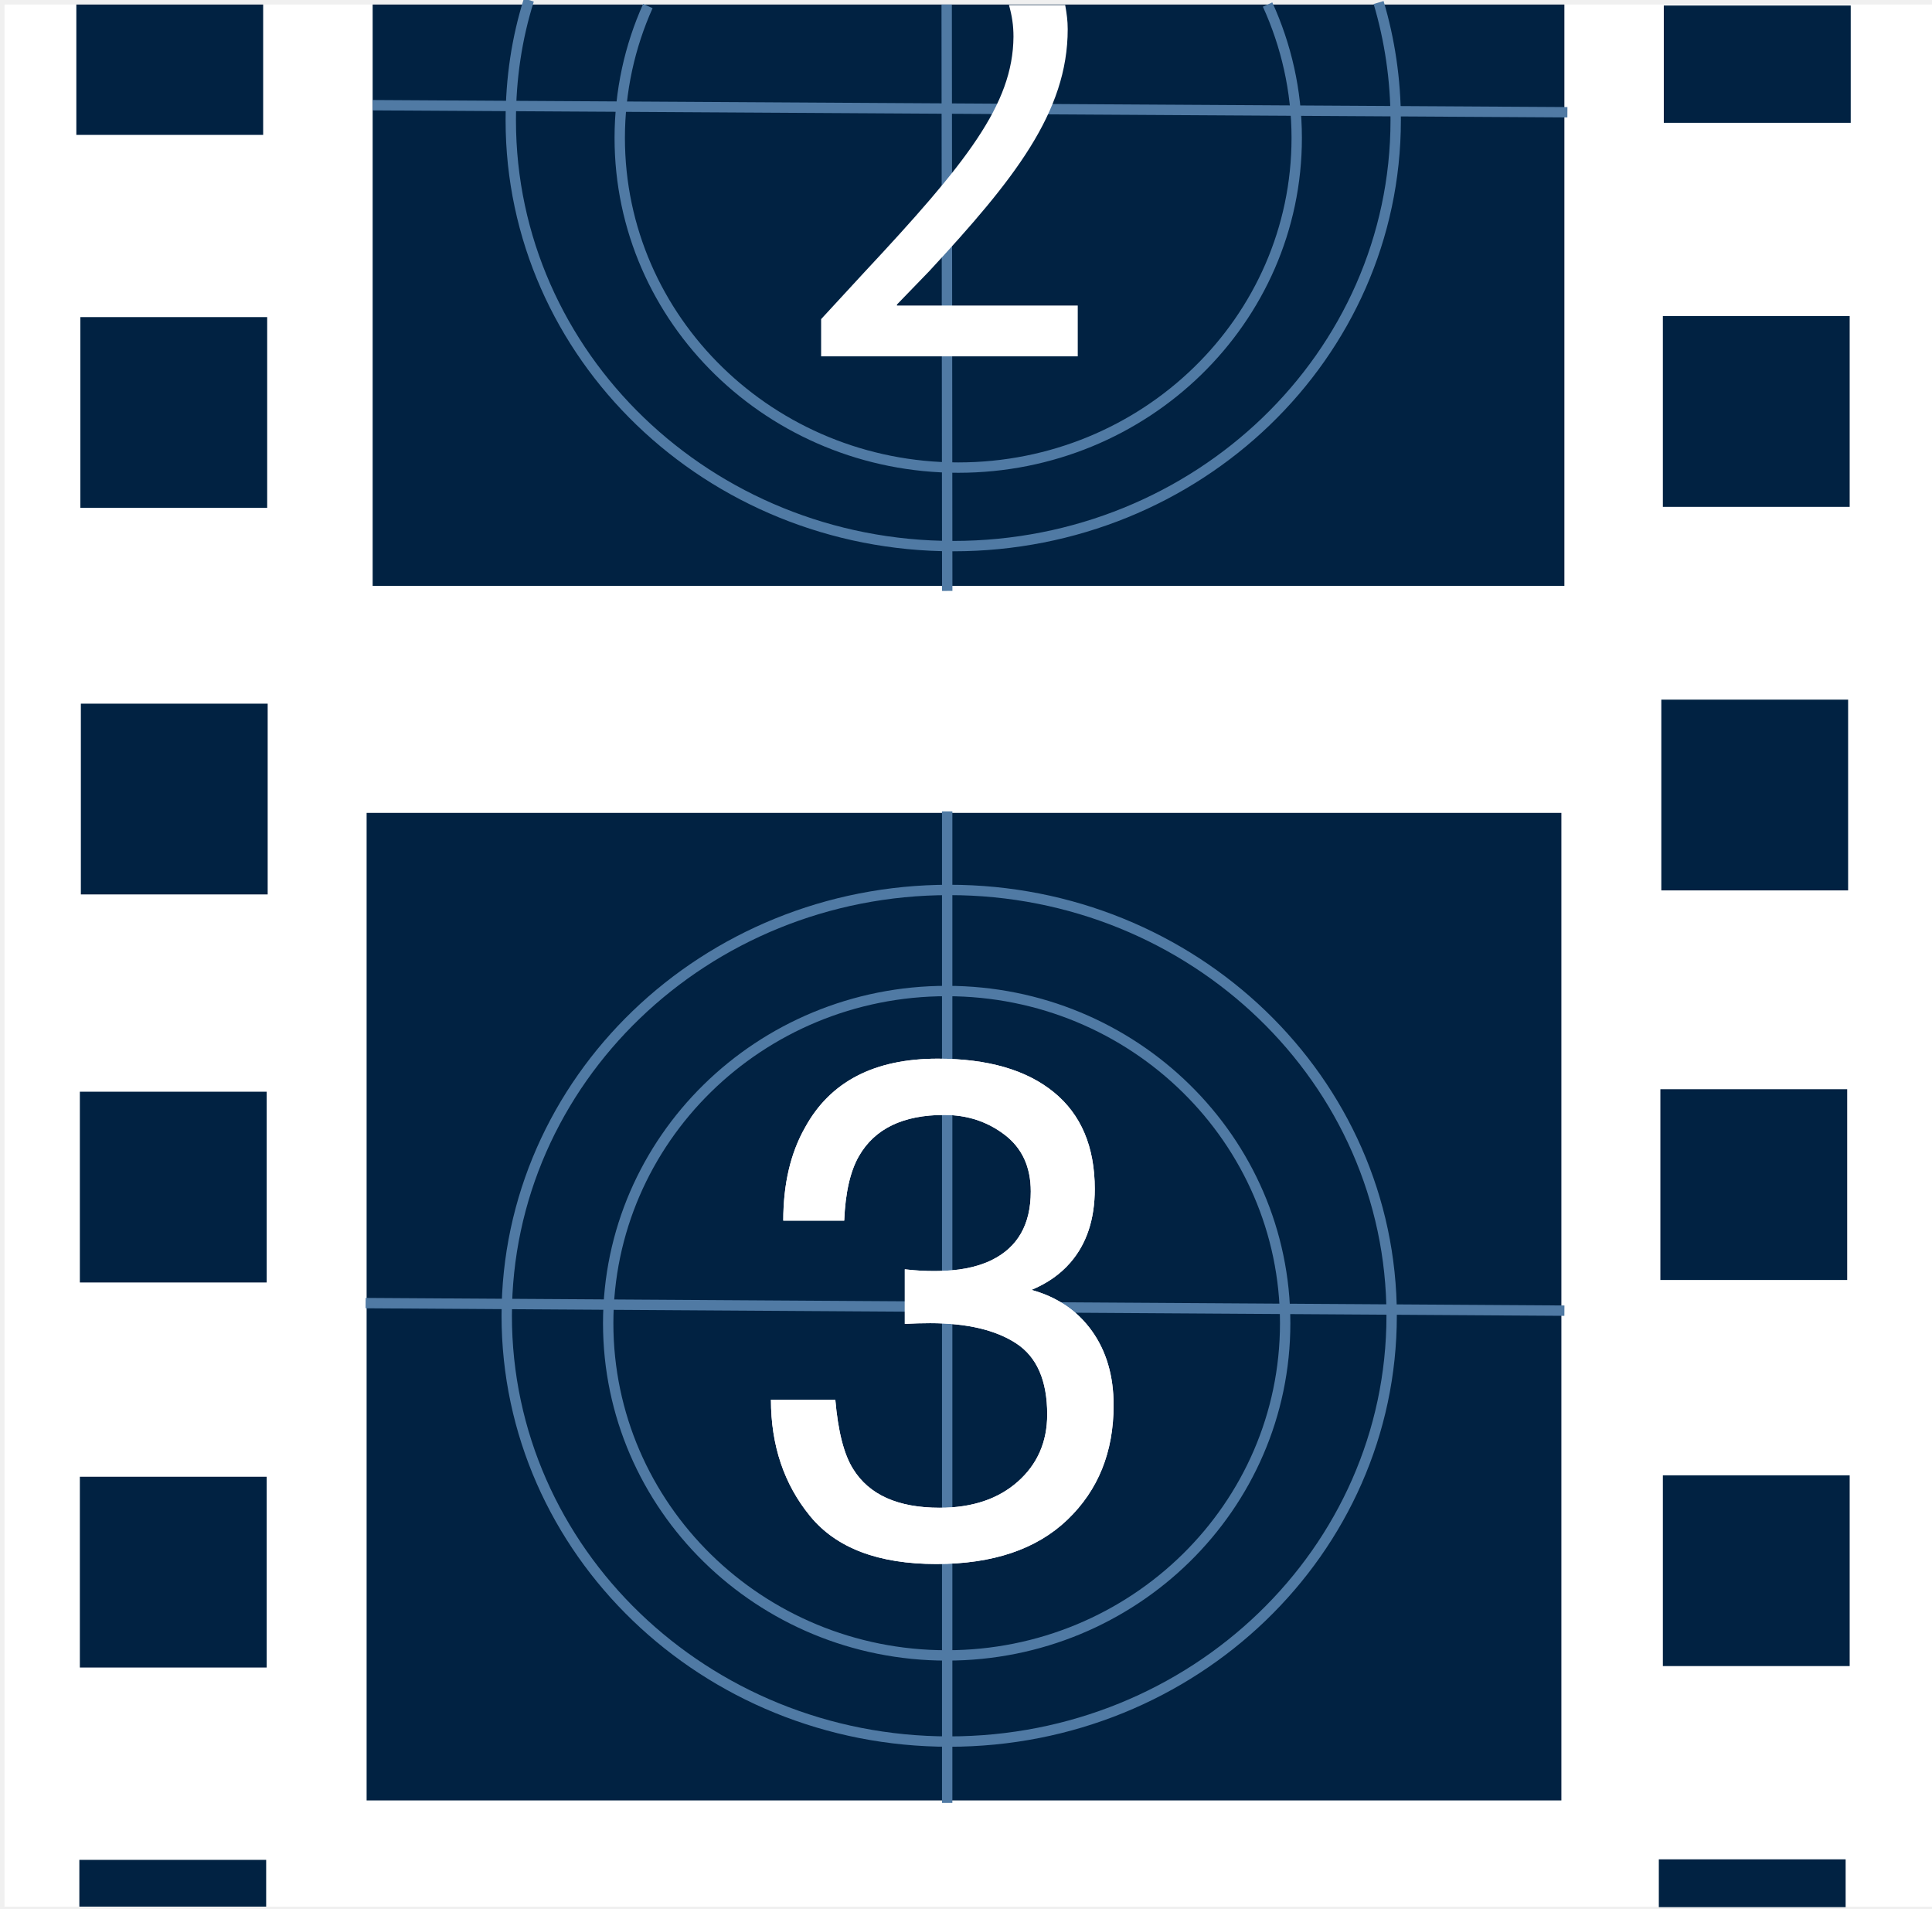
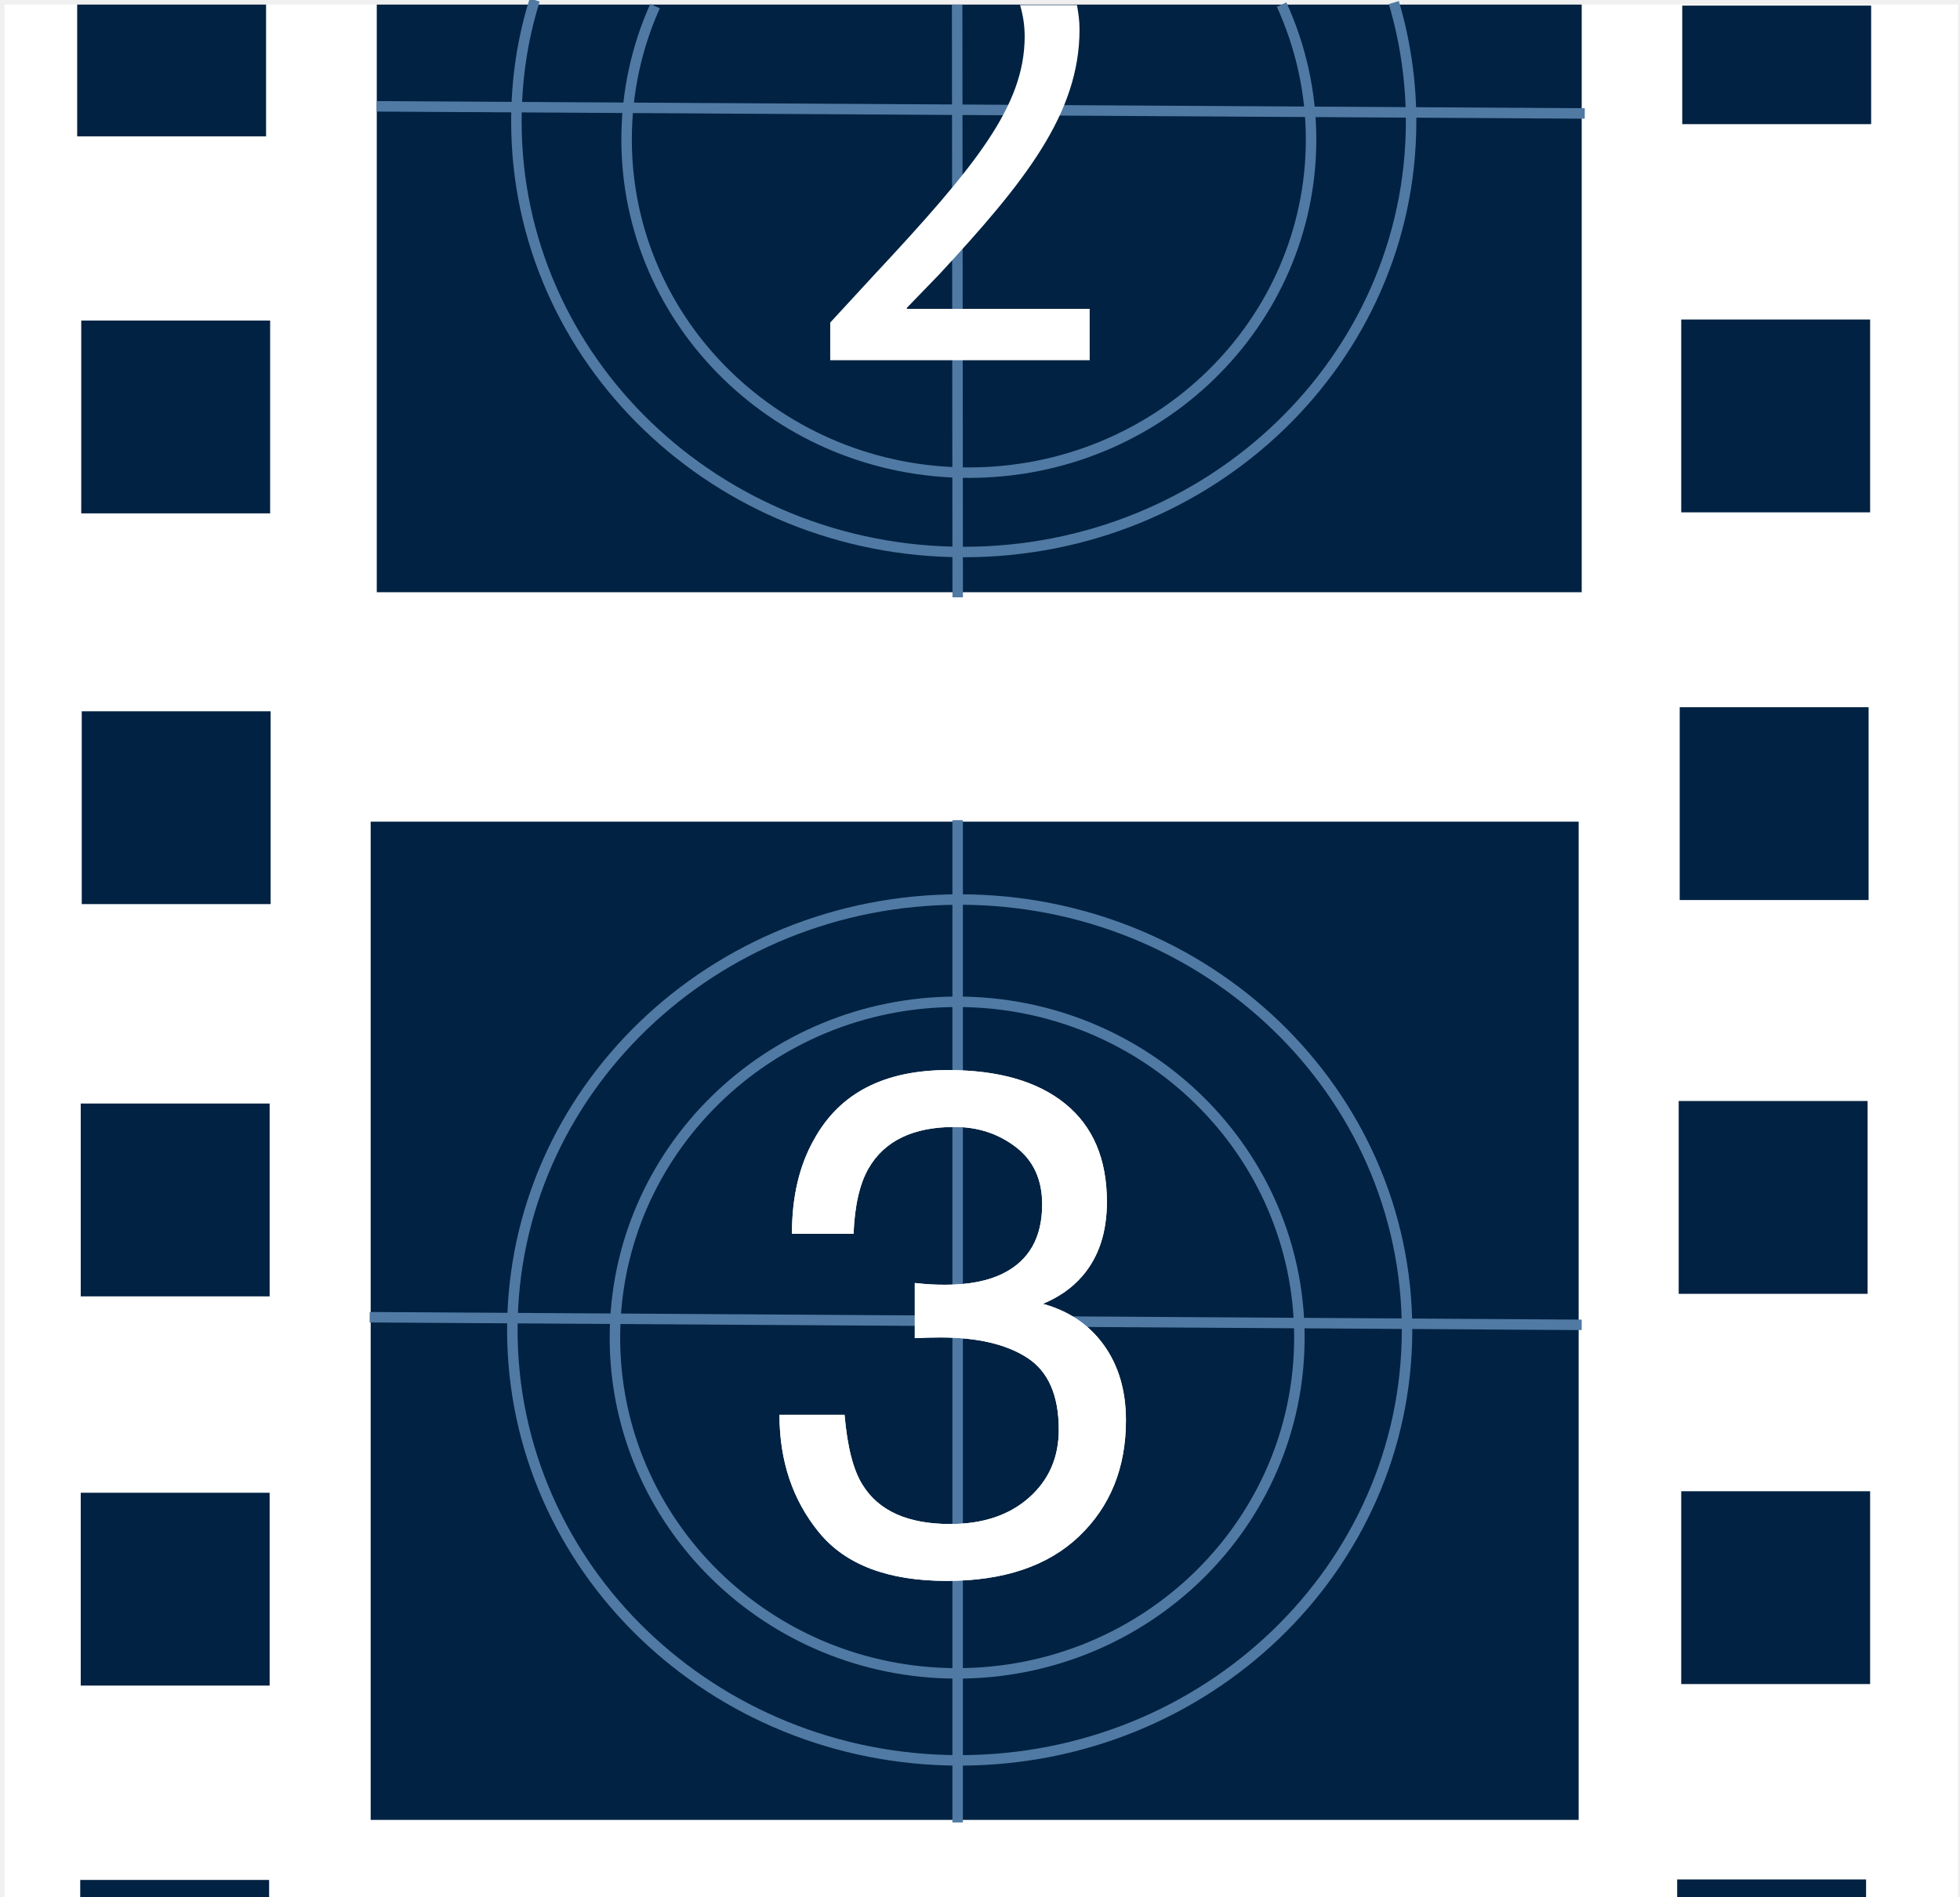
- <svg xmlns="http://www.w3.org/2000/svg" xmlns:xlink="http://www.w3.org/1999/xlink" version="1.1" viewBox="0 0 187px 181px">
+ <svg xmlns="http://www.w3.org/2000/svg" xmlns:xlink="http://www.w3.org/1999/xlink" width="187px" height="181px" viewBox="0 0 187px 181px" version="1.1">
  <defs>
-     <path id="a" d="m77.714 146.24c-2.521-3.077-3.781-6.822-3.781-11.234h6.208c0.264 3.066 0.837 5.295 1.717 6.684 1.541 2.493 4.326 3.739 8.354 3.739 3.126 0 5.636-0.838 7.529-2.515 1.893-1.677 2.84-3.838 2.84-6.486 0-3.265-0.996-5.548-2.988-6.85s-4.76-1.952-8.305-1.952c-0.396 0-0.798 0.006-1.205 0.017-0.407 0.011-0.82 0.028-1.238 0.05v-5.261c0.616 0.066 1.134 0.11 1.552 0.132 0.418 0.022 0.87 0.033 1.354 0.033 2.223 0 4.051-0.353 5.481-1.059 2.51-1.235 3.764-3.441 3.764-6.618 0-2.361-0.837-4.18-2.51-5.46-1.673-1.28-3.621-1.919-5.845-1.919-3.962 0-6.703 1.324-8.222 3.971-0.837 1.456-1.31 3.53-1.42 6.221h-5.878c0-3.53 0.704-6.53 2.113-9.001 2.421-4.412 6.681-6.618 12.779-6.618 4.821 0 8.552 1.075 11.194 3.226 2.642 2.151 3.962 5.267 3.962 9.348 0 2.912-0.781 5.272-2.344 7.081-0.969 1.125-2.223 2.007-3.764 2.647 2.487 0.684 4.43 2.002 5.828 3.954 1.398 1.952 2.097 4.34 2.097 7.164 0 4.522-1.486 8.207-4.458 11.052-2.972 2.846-7.187 4.269-12.647 4.269-5.591 0-9.647-1.539-12.168-4.616z" />
+     <path d="M77.714,146.236 C75.194,143.159 73.933,139.414 73.933,135.002 L80.141,135.002 C80.405,138.068 80.978,140.296 81.858,141.686 C83.399,144.179 86.184,145.425 90.212,145.425 C93.338,145.425 95.848,144.587 97.741,142.91 C99.634,141.234 100.581,139.072 100.581,136.425 C100.581,133.16 99.585,130.877 97.592,129.575 C95.6,128.273 92.832,127.623 89.288,127.623 C88.892,127.623 88.49,127.628 88.083,127.639 C87.675,127.65 87.263,127.667 86.844,127.689 L86.844,122.427 C87.461,122.494 87.978,122.538 88.396,122.56 C88.815,122.582 89.266,122.593 89.75,122.593 C91.974,122.593 93.801,122.24 95.231,121.534 C97.741,120.299 98.996,118.093 98.996,114.916 C98.996,112.555 98.159,110.735 96.486,109.456 C94.813,108.176 92.865,107.537 90.642,107.537 C86.679,107.537 83.939,108.86 82.42,111.507 C81.583,112.963 81.11,115.037 81,117.729 L75.122,117.729 C75.122,114.199 75.827,111.199 77.235,108.728 C79.657,104.316 83.917,102.11 90.014,102.11 C94.835,102.11 98.567,103.185 101.208,105.336 C103.85,107.487 105.171,110.603 105.171,114.684 C105.171,117.596 104.389,119.957 102.826,121.766 C101.858,122.891 100.603,123.773 99.062,124.413 C101.549,125.097 103.492,126.415 104.89,128.367 C106.288,130.32 106.987,132.708 106.987,135.531 C106.987,140.054 105.501,143.738 102.529,146.584 C99.557,149.429 95.342,150.852 89.882,150.852 C84.291,150.852 80.235,149.314 77.714,146.236 Z" id="path-1" />
  </defs>
-   <g fill="none" fill-rule="evenodd">
-     <g transform="translate(-597 -1177)">
-       <g transform="translate(525 1135)">
-         <g transform="translate(72 42)">
-           <g transform="translate(.43601)">
-             <polygon points="5.9686e-13 0.437 186.37 0.437 186.37 183.9 5.9686e-13 183.9" fill="#fff" fill-rule="nonzero" />
-             <polygon points="34.929 78.406 150.18 78.406 150.18 173.66 34.929 173.66" fill="#012242" fill-rule="nonzero" />
-             <polygon points="6.928 0.437 24.949 0.437 24.949 13.011 6.928 13.011" fill="#012242" fill-rule="nonzero" />
-             <polygon points="160.06 0.534 178.09 0.534 178.09 11.846 160.06 11.846" fill="#012242" fill-rule="nonzero" />
-             <polygon points="7.315 30.586 25.337 30.586 25.337 48.986 7.315 48.986" fill="#012242" fill-rule="nonzero" />
-             <polygon points="7.364 67.871 25.385 67.871 25.385 86.271 7.364 86.271" fill="#012242" fill-rule="nonzero" />
-             <polygon points="7.267 105.3 25.289 105.3 25.289 123.7 7.267 123.7" fill="#012242" fill-rule="nonzero" />
-             <polygon points="7.267 142.44 25.289 142.44 25.289 160.84 7.267 160.84" fill="#012242" fill-rule="nonzero" />
-             <polygon points="7.218 179.39 25.24 179.39 25.24 183.9 7.218 183.9" fill="#012242" fill-rule="nonzero" />
-             <polygon points="159.58 179.34 177.6 179.34 177.6 183.95 159.58 183.95" fill="#012242" fill-rule="nonzero" />
-             <polygon points="159.97 142.3 177.99 142.3 177.99 160.7 159.97 160.7" fill="#012242" fill-rule="nonzero" />
-             <polygon points="159.73 105.06 177.75 105.06 177.75 123.46 159.73 123.46" fill="#012242" fill-rule="nonzero" />
-             <polygon points="159.82 67.483 177.84 67.483 177.84 85.883 159.82 85.883" fill="#012242" fill-rule="nonzero" />
-             <polygon points="159.97 30.489 177.99 30.489 177.99 48.889 159.97 48.889" fill="#012242" fill-rule="nonzero" />
-             <path d="m90.932 78.261v95.641" stroke="#507AA4" />
-             <ellipse cx="91.126" cy="126.91" rx="42.681" ry="41.072" stroke="#507AA4" />
-             <path d="m34.832 125.69l115.64 0.728" stroke="#507AA4" />
-             <g fill="#fff">
-               <use xlink:href="#a" />
-               <use xlink:href="#a" />
+   <g id="ndla.no" stroke="none" stroke-width="1" fill="none" fill-rule="evenodd">
+     <g id="redesign-hover-1" transform="translate(-597, -1177)">
+       <g id="Group-9" transform="translate(525, 1135)">
+         <g id="Group-3">
+           <g id="Layer_9_copy" transform="translate(72, 42)">
+             <g id="Group-15">
+               <g id="Group-10" transform="translate(0.43601, 0)">
+                 <polygon id="Rectangle-path" fill="#FFFFFF" fill-rule="nonzero" points="5.96855898e-13 0.437 186.37 0.437 186.37 183.903 5.96855898e-13 183.903" />
+                 <polygon id="Rectangle-path" fill="#012242" fill-rule="nonzero" points="34.929 78.406 150.181 78.406 150.181 173.659 34.929 173.659" />
+                 <polygon id="Rectangle-path" fill="#012242" fill-rule="nonzero" points="6.928 0.437 24.949 0.437 24.949 13.011 6.928 13.011" />
+                 <polygon id="Rectangle-path" fill="#012242" fill-rule="nonzero" points="160.064 0.534 178.086 0.534 178.086 11.846 160.064 11.846" />
+                 <polygon id="Rectangle-path" fill="#012242" fill-rule="nonzero" points="7.315 30.586 25.337 30.586 25.337 48.986 7.315 48.986" />
+                 <polygon id="Rectangle-path" fill="#012242" fill-rule="nonzero" points="7.364 67.871 25.385 67.871 25.385 86.271 7.364 86.271" />
+                 <polygon id="Rectangle-path" fill="#012242" fill-rule="nonzero" points="7.267 105.302 25.289 105.302 25.289 123.702 7.267 123.702" />
+                 <polygon id="Rectangle-path" fill="#012242" fill-rule="nonzero" points="7.267 142.442 25.289 142.442 25.289 160.842 7.267 160.842" />
+                 <polygon id="Rectangle-path" fill="#012242" fill-rule="nonzero" points="7.218 179.388 25.24 179.388 25.24 183.903 7.218 183.903" />
+                 <polygon id="Rectangle-path" fill="#012242" fill-rule="nonzero" points="159.58 179.339 177.602 179.339 177.602 183.951 159.58 183.951" />
+                 <polygon id="Rectangle-path" fill="#012242" fill-rule="nonzero" points="159.967 142.297 177.989 142.297 177.989 160.697 159.967 160.697" />
+                 <polygon id="Rectangle-path" fill="#012242" fill-rule="nonzero" points="159.725 105.06 177.747 105.06 177.747 123.46 159.725 123.46" />
+                 <polygon id="Rectangle-path" fill="#012242" fill-rule="nonzero" points="159.822 67.483 177.844 67.483 177.844 85.883 159.822 85.883" />
+                 <polygon id="Rectangle-path" fill="#012242" fill-rule="nonzero" points="159.967 30.489 177.989 30.489 177.989 48.889 159.967 48.889" />
+                 <path d="M90.932,78.261 L90.932,173.902" id="Shape" stroke="#507AA4" />
+                 <ellipse id="Oval" stroke="#507AA4" cx="91.126" cy="126.907" rx="42.681" ry="41.072" />
+                 <path d="M34.832,125.693 L150.472,126.421" id="Shape" stroke="#507AA4" />
+                 <g id="3" fill="#FFFFFF">
+                   <use xlink:href="#path-1" />
+                   <use xlink:href="#path-1" />
+                 </g>
+                 <ellipse id="Oval" stroke="#507AA4" cx="90.884" cy="127.635" rx="32.652" ry="32.042" />
+                 <polyline id="Shape" fill="#012242" fill-rule="nonzero" points="141.606 0.437 150.472 0.437 150.472 56.511 35.511 56.511 35.511 0.437 141.606 0.437" />
+                 <path d="M132.547,0.243 C133.613,3.835 134.194,7.671 134.194,11.603 C134.194,34.275 115.107,52.675 91.514,52.675 C67.921,52.675 48.833,34.275 48.833,11.603 C48.833,7.574 49.415,3.69 50.577,3.90798505e-14" id="Shape" stroke="#507AA4" />
+                 <path d="M62.059,0.583 C60.315,4.466 59.346,8.787 59.346,13.302 C59.346,30.877 73.976,45.102 91.998,45.102 C110.02,45.102 124.651,30.877 124.651,13.302 C124.651,8.739 123.633,4.369 121.841,0.437" id="Shape" stroke="#507AA4" />
+                 <path d="M90.884,0.437 L90.937,56.996" id="Shape" stroke="#507AA4" />
+                 <path d="M35.511,10.147 L150.763,10.826" id="Shape" stroke="#507AA4" />
+                 <path d="M86.088,29.518 L86.088,29.372 L89.188,26.168 C97.376,17.332 102.559,10.826 102.559,2.816 C102.559,1.991 102.462,1.311 102.317,0.485 C100.331,0.485 98.926,0.485 96.891,0.485 C97.182,1.505 97.327,2.427 97.327,3.544 C97.279,10.098 92.773,15.73 82.89,26.313 L78.773,30.78 L78.773,34.373 L103.528,34.373 L103.528,29.469 L86.088,29.469 L86.088,29.518 Z" id="Shape" fill="#FFFFFF" fill-rule="nonzero" />
+               </g>
            </g>
-             <ellipse cx="90.884" cy="127.63" rx="32.652" ry="32.042" stroke="#507AA4" />
-             <polyline points="141.61 0.437 150.47 0.437 150.47 56.511 35.511 56.511 35.511 0.437 141.61 0.437" fill="#012242" fill-rule="nonzero" />
-             <path d="m132.55 0.243c1.066 3.593 1.647 7.428 1.647 11.36 0 22.672-19.088 41.072-42.681 41.072-23.593 0-42.681-18.4-42.681-41.072 0-4.03 0.581-7.913 1.744-11.603" stroke="#507AA4" />
-             <path d="m62.059 0.583c-1.744 3.884-2.713 8.205-2.713 12.72 0 17.575 14.631 31.799 32.652 31.799 18.022 0 32.652-14.225 32.652-31.799 0-4.564-1.017-8.933-2.81-12.865" stroke="#507AA4" />
-             <path d="m90.884 0.437l0.053 56.559" stroke="#507AA4" />
-             <path d="m35.511 10.147l115.25 0.68" stroke="#507AA4" />
-             <path d="m86.088 29.518v-0.146l3.1-3.204c8.187-8.836 13.371-15.341 13.371-23.352 0-0.825-0.097-1.505-0.242-2.33h-5.426c0.291 1.02 0.436 1.942 0.436 3.059-0.048 6.554-4.554 12.186-14.437 22.769l-4.118 4.466v3.593h24.756v-4.903h-17.44v0.049z" fill="#fff" fill-rule="nonzero" />
          </g>
        </g>
      </g>
    </g>
  </g>
</svg>
